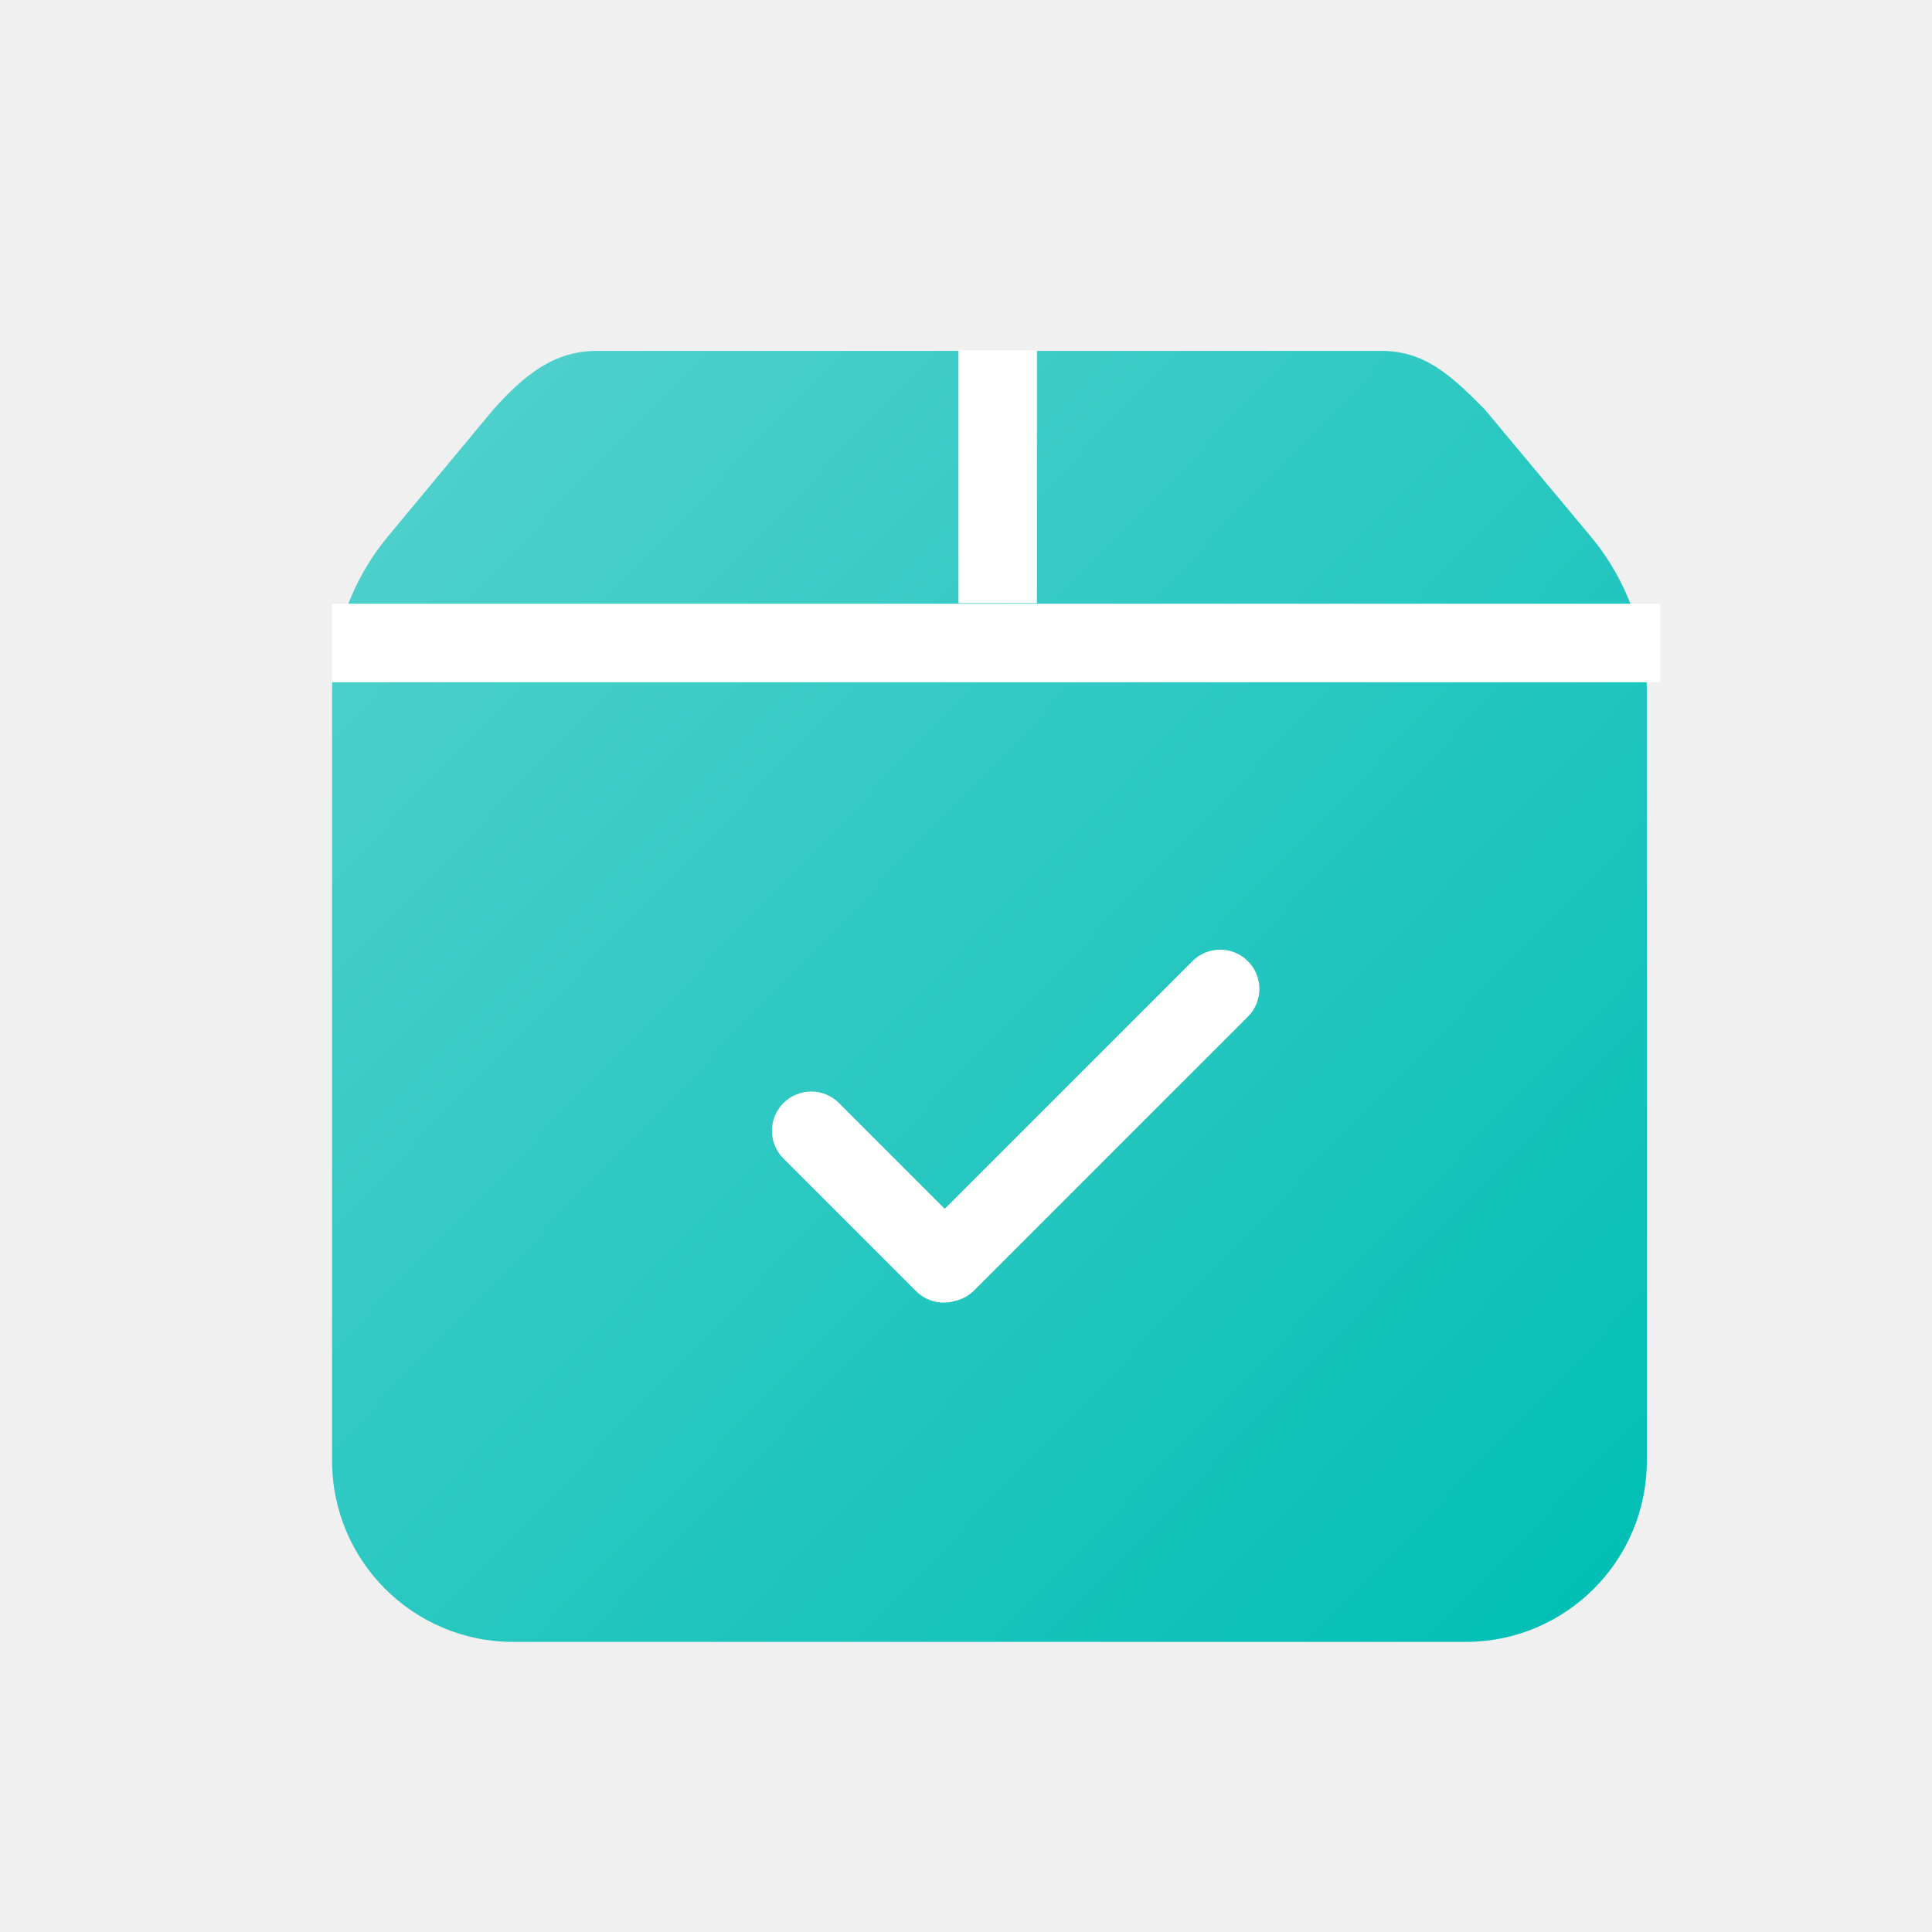
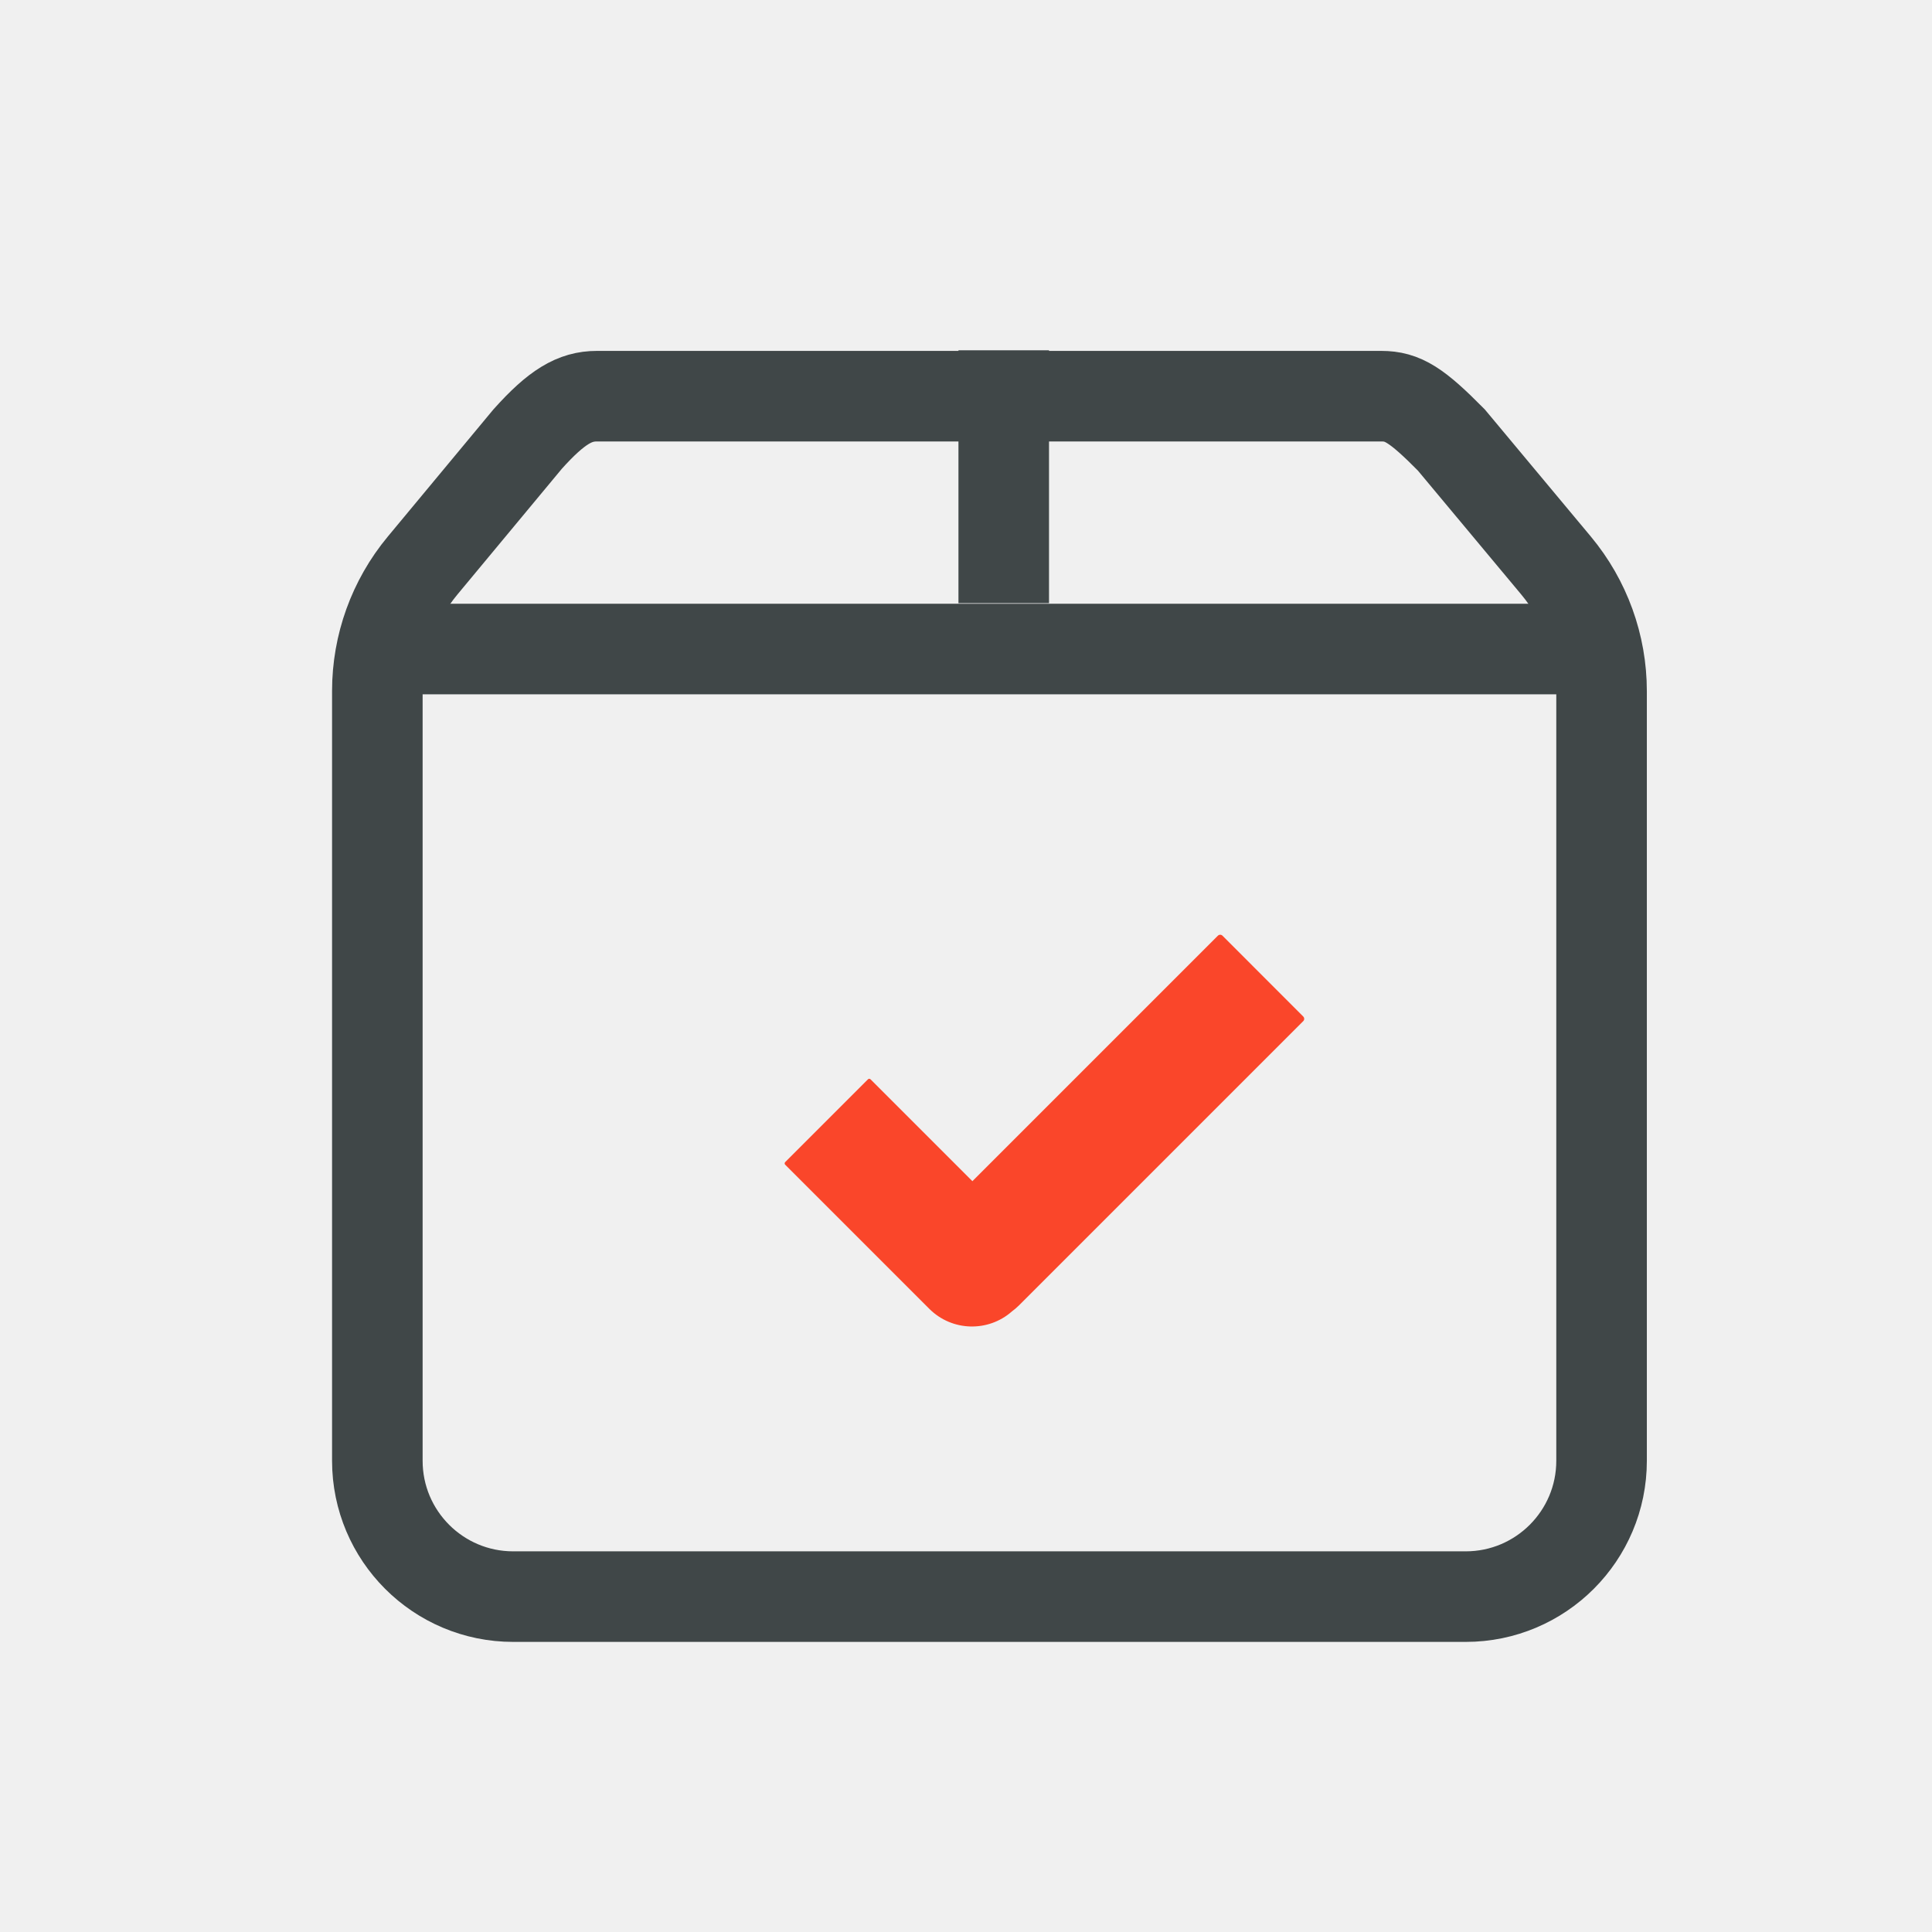
- <svg xmlns="http://www.w3.org/2000/svg" width="32px" height="32px" viewBox="0 0 32 32" version="1.1">
-   <defs>
-     <linearGradient x1="0%" y1="1.792%" x2="100%" y2="98.208%" id="linearGradient-1">
-       <stop stop-color="#54D1CD" offset="0%" />
-       <stop stop-color="#00BFB5" offset="100%" />
-     </linearGradient>
-   </defs>
-   <g id="V2.0" stroke="none" stroke-width="1" fill="none" fill-rule="evenodd">
-     <g id="我的" transform="translate(-172, -240)">
-       <g id="-mockplus-" transform="translate(172, 240)">
-         <g id="编组-4" transform="translate(5.5, 5)">
-           <path d="M2.671,1.783 C3.191,1.201 3.683,0.812 4.386,0.812 L17.379,0.812 C18.081,0.812 18.511,1.191 19.094,1.783 L20.849,3.887 C21.448,4.606 21.777,5.513 21.777,6.449 L21.777,19.195 L21.777,19.195 C21.777,20.851 20.433,22.195 18.777,22.195 L3,22.195 C1.343,22.195 0,20.851 0,19.195 L0,6.444 C-1.41684731e-15,5.511 0.326,4.607 0.922,3.889 L2.671,1.783 L2.671,1.783 Z" id="路径" fill="url(#linearGradient-1)" />
-           <path d="M12.887,8.679 C13.246,8.679 13.537,8.97 13.537,9.329 L13.537,15.741 C13.537,15.873 13.498,15.995 13.431,16.098 C13.321,16.296 13.109,16.43 12.866,16.43 L9.759,16.43 C9.4,16.43 9.109,16.139 9.109,15.78 C9.109,15.421 9.4,15.13 9.759,15.13 L12.237,15.13 L12.237,9.329 C12.237,8.97 12.528,8.679 12.887,8.679 Z" id="形状结合" fill="#FFFFFF" fill-rule="nonzero" transform="translate(11.32299, 12.55424) rotate(-315) translate(-11.32299, -12.55424) " />
-           <rect id="矩形" fill="#FFFFFF" x="0" y="5" width="22" height="1.3" />
-           <rect id="矩形" fill="#FFFFFF" x="10.375" y="0.802" width="1.3" height="4.188" />
-         </g>
-       </g>
-     </g>
-   </g>
+ <svg xmlns="http://www.w3.org/2000/svg" width="32" height="32" viewBox="0 0 32 32" fill="none">
+   <path d="M6.999 9.368L8.739 7.273C9.221 6.735 9.522 6.562 9.886 6.562H22.879C23.233 6.562 23.462 6.704 24.038 7.287L25.773 9.367C26.26 9.952 26.527 10.688 26.527 11.449V24.195C26.527 25.437 25.519 26.445 24.277 26.445H8.5C7.257 26.445 6.25 25.437 6.25 24.195V11.444C6.25 10.686 6.515 9.951 6.999 9.368Z" stroke="#404748" stroke-width="1.5" />
+   <path fill-rule="evenodd" clip-rule="evenodd" d="M20.248 15.498C20.227 15.477 20.193 15.477 20.172 15.498L16.106 19.564L14.419 17.877C14.407 17.865 14.388 17.865 14.376 17.877L13.005 19.248C12.993 19.26 12.993 19.279 13.005 19.291L15.392 21.678C15.768 22.054 16.369 22.068 16.762 21.72C16.802 21.691 16.841 21.657 16.878 21.621L21.586 16.913C21.607 16.892 21.607 16.858 21.586 16.837L20.248 15.498Z" fill="#FA462A" />
+   <path fill-rule="evenodd" clip-rule="evenodd" d="M5.959 10H26.912V11.5H5.959V10Z" fill="#404748" />
+   <rect x="15.875" y="5.802" width="1.5" height="4.188" fill="#404748" />
</svg>
